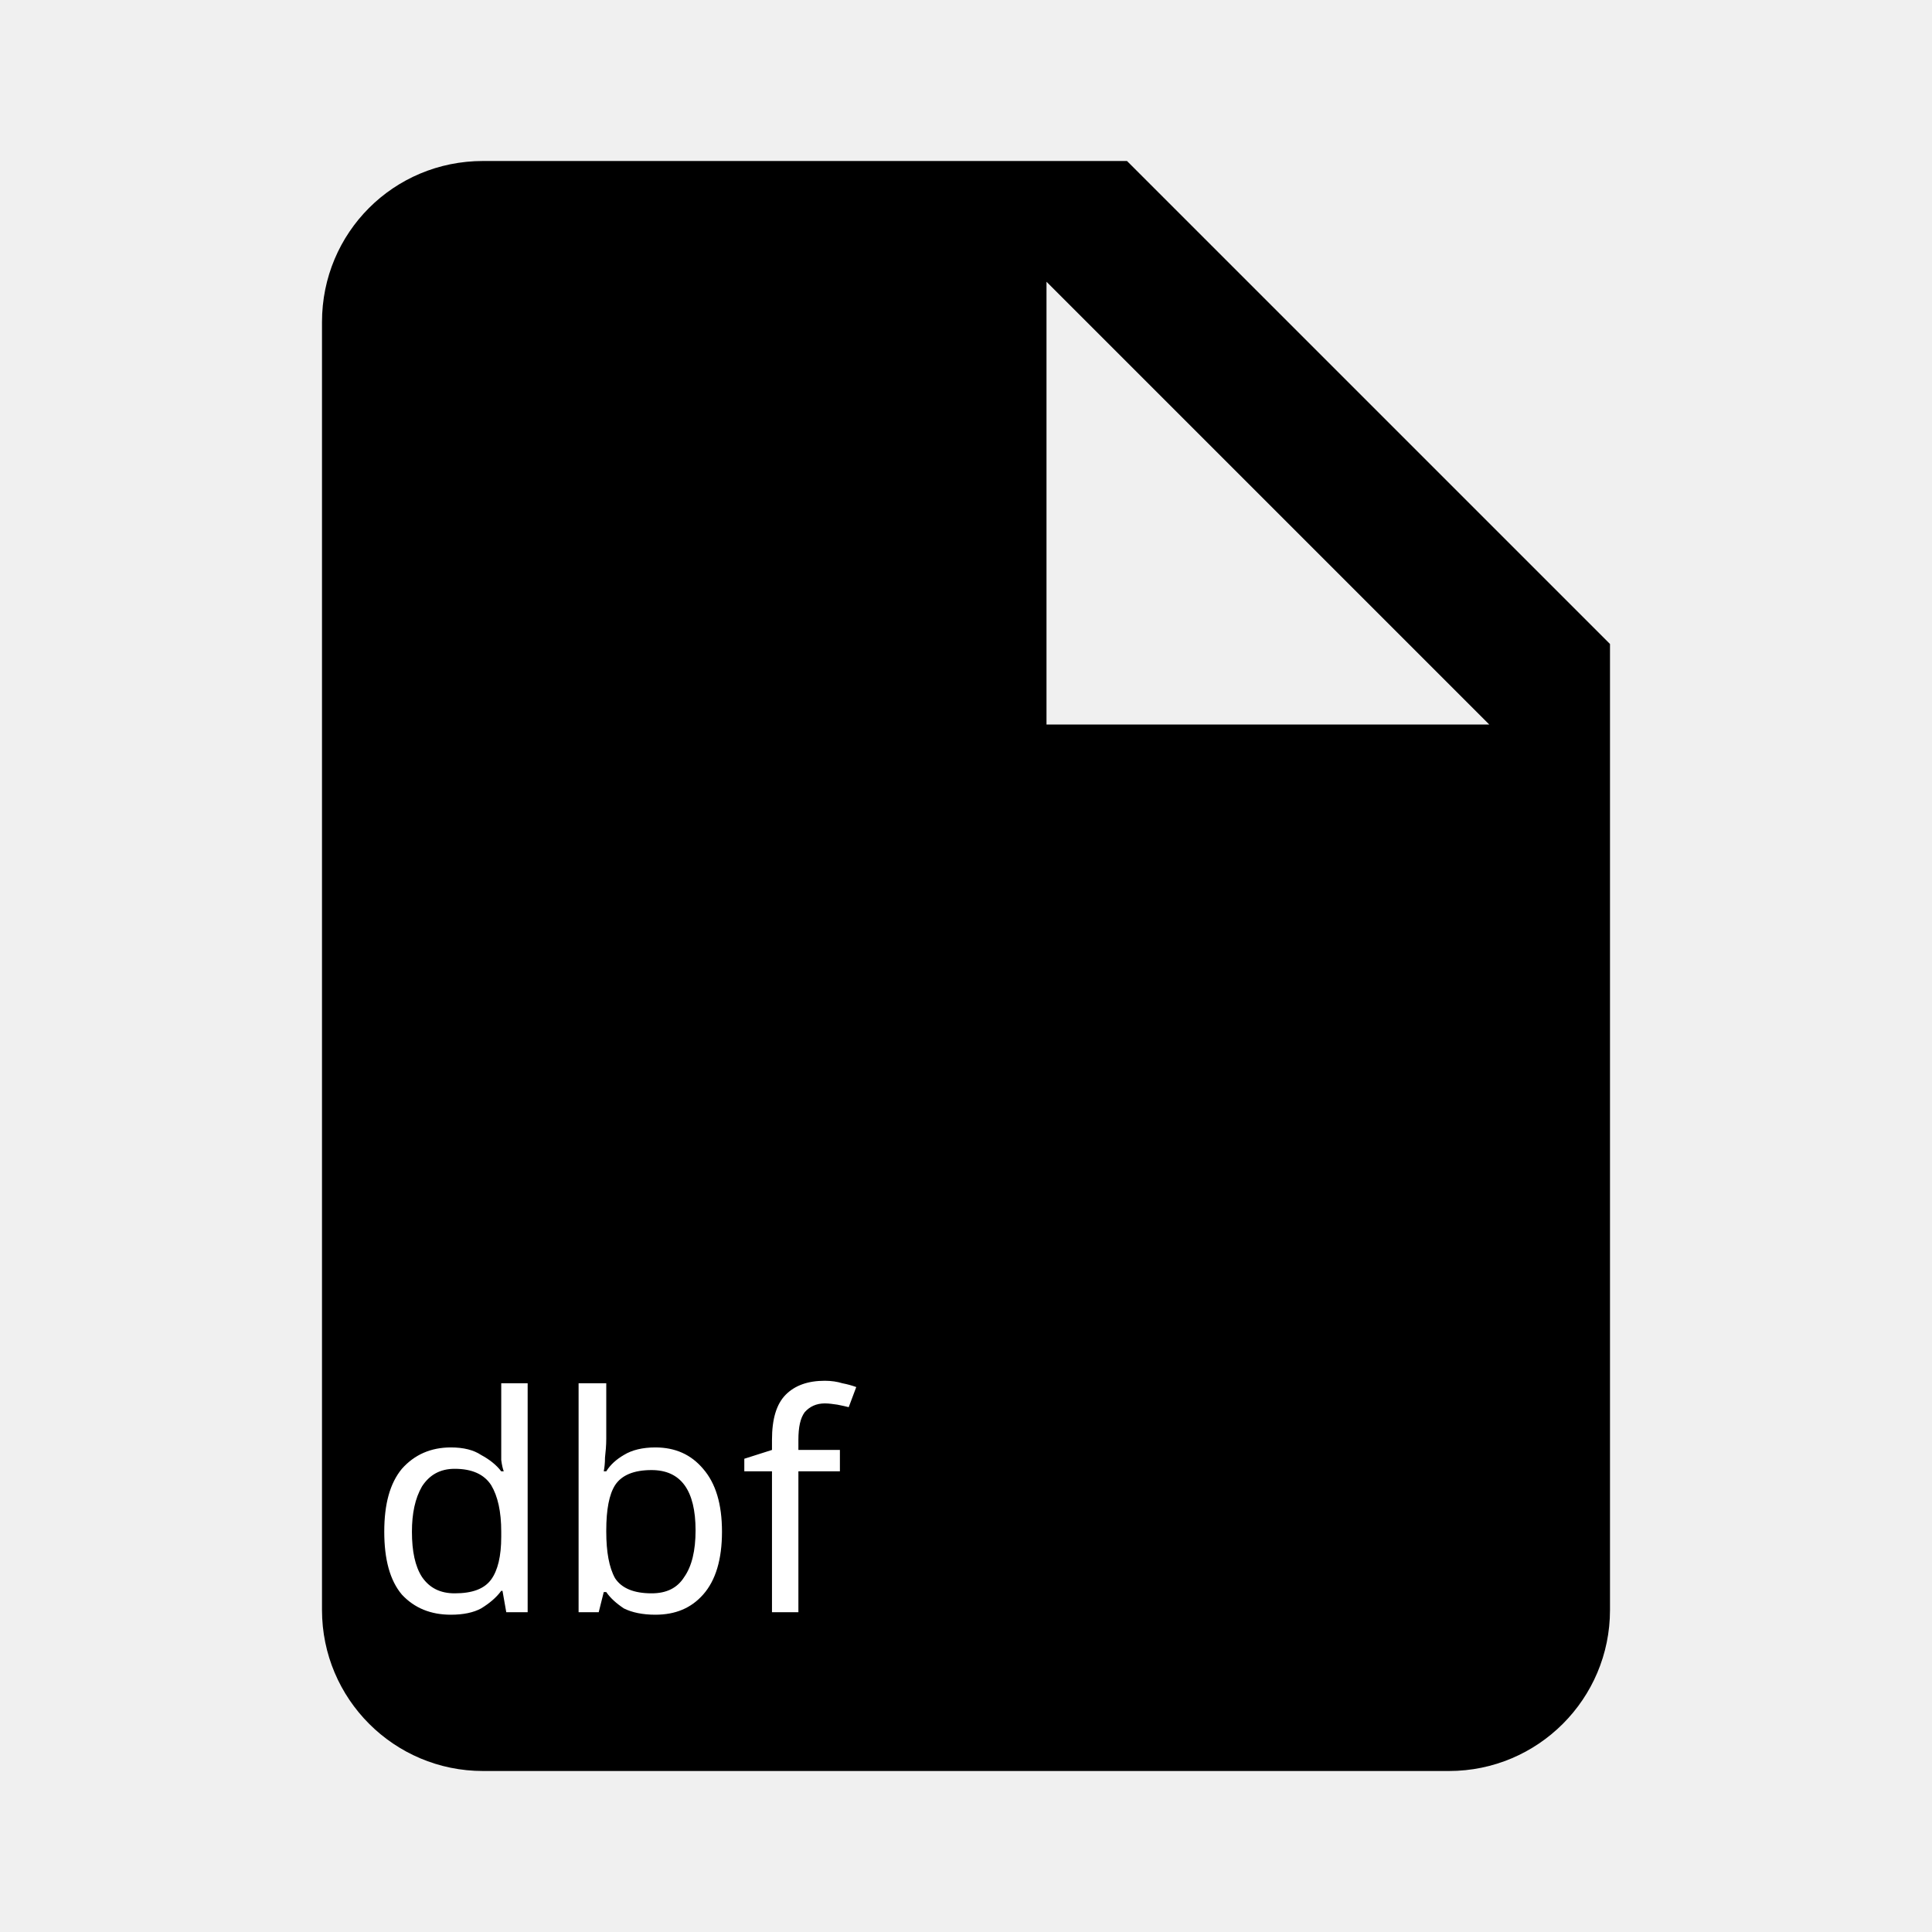
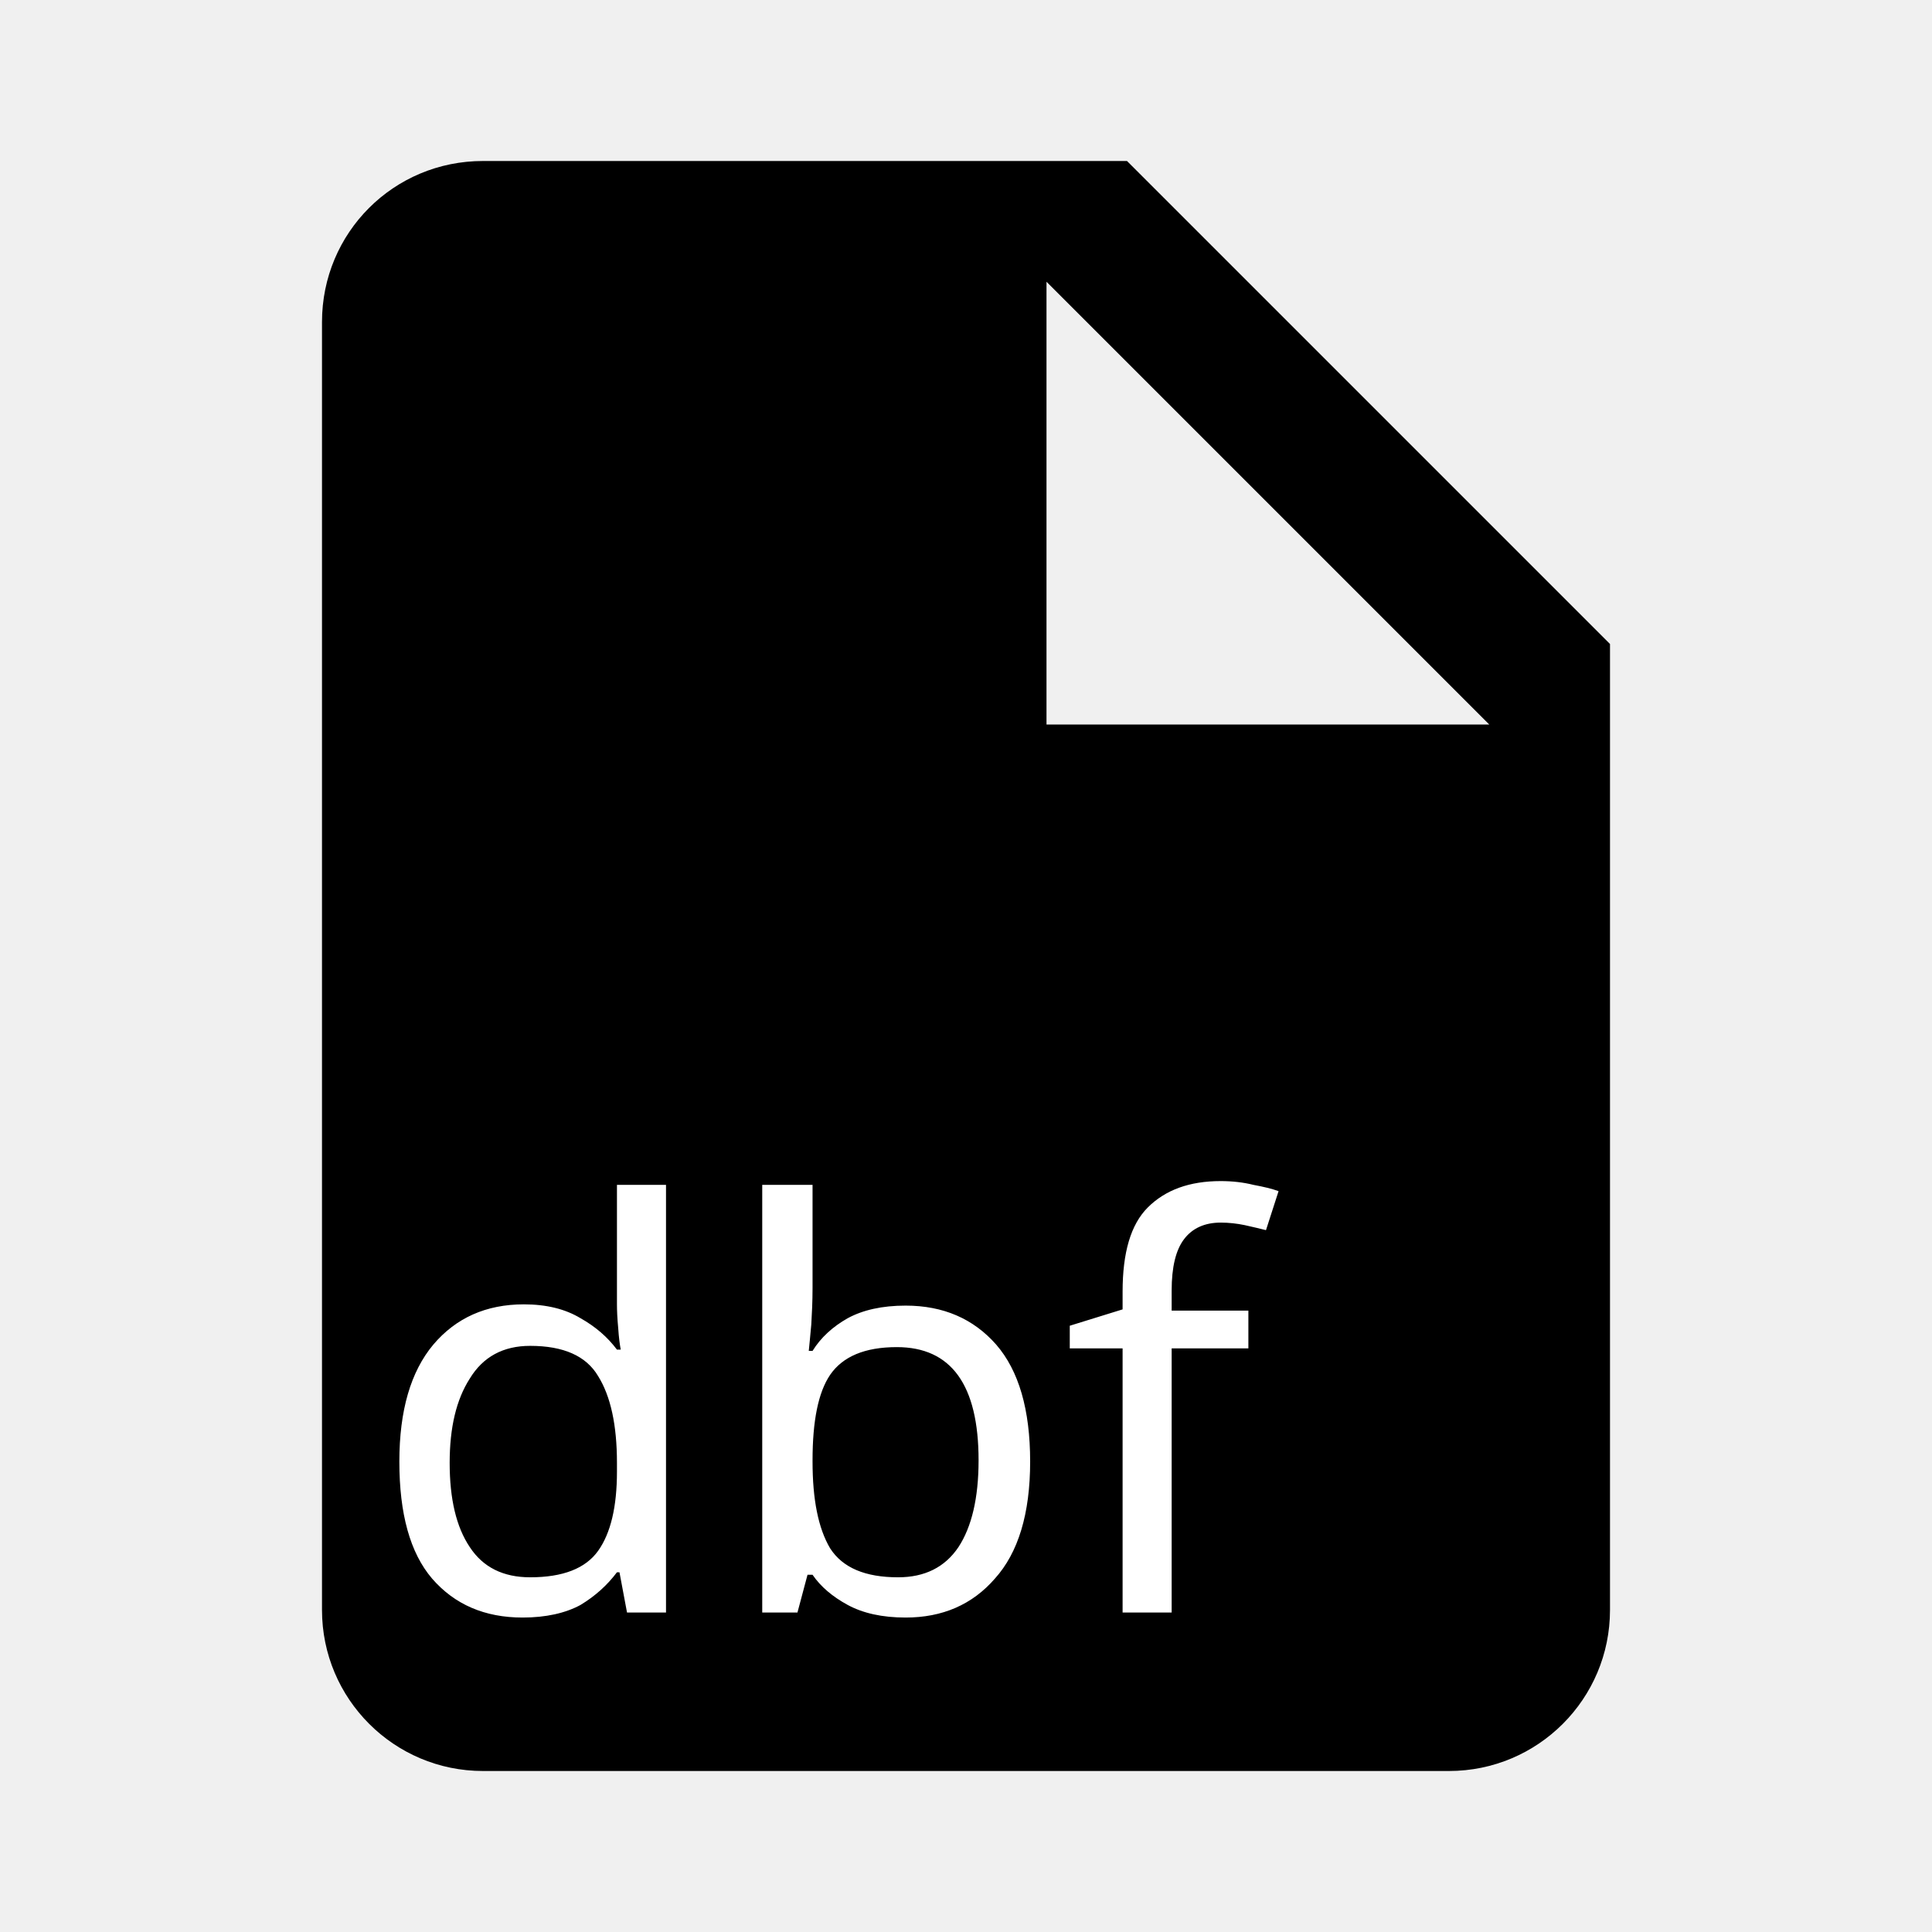
<svg xmlns="http://www.w3.org/2000/svg" version="1.1" width="24" height="24" viewBox="0 0 24 24" id="svg3384">
  <defs id="defs3390" />
  <path d="M13,9V3.5L18.5,9M6,2C4.89,2 4,2.89 4,4V20A2,2 0 0,0 6,22H18A2,2 0 0,0 20,20V8L14,2H6Z" id="path3386" />
  <text xml:space="preserve" style="font-style:normal;font-weight:normal;font-size:40px;line-height:125%;font-family:sans-serif;letter-spacing:0px;word-spacing:0px;fill:#ffffff;fill-opacity:1;stroke:none;stroke-width:1px;stroke-linecap:butt;stroke-linejoin:miter;stroke-opacity:1" x="4.57" y="20.03" id="text3394">
-     <tspan id="tspan3396" x="4.57" y="20.03" style="font-style:normal;font-variant:normal;font-weight:normal;font-stretch:normal;font-size:3.75px;line-height:125%;font-family:sans-serif;-inkscape-font-specification:'sans-serif, Normal';text-align:start;writing-mode:lr-tb;text-anchor:start;fill:#ffffff">dbf</tspan>
+     <tspan id="tspan3396" x="4.57" y="20.03" style="font-style:normal;font-variant:normal;font-weight:normal;font-stretch:normal;font-size:7px;line-height:125%;font-family:sans-serif;-inkscape-font-specification:'sans-serif, Normal';text-align:start;writing-mode:lr-tb;text-anchor:start;fill:#ffffff">dbf</tspan>
  </text>
</svg>
